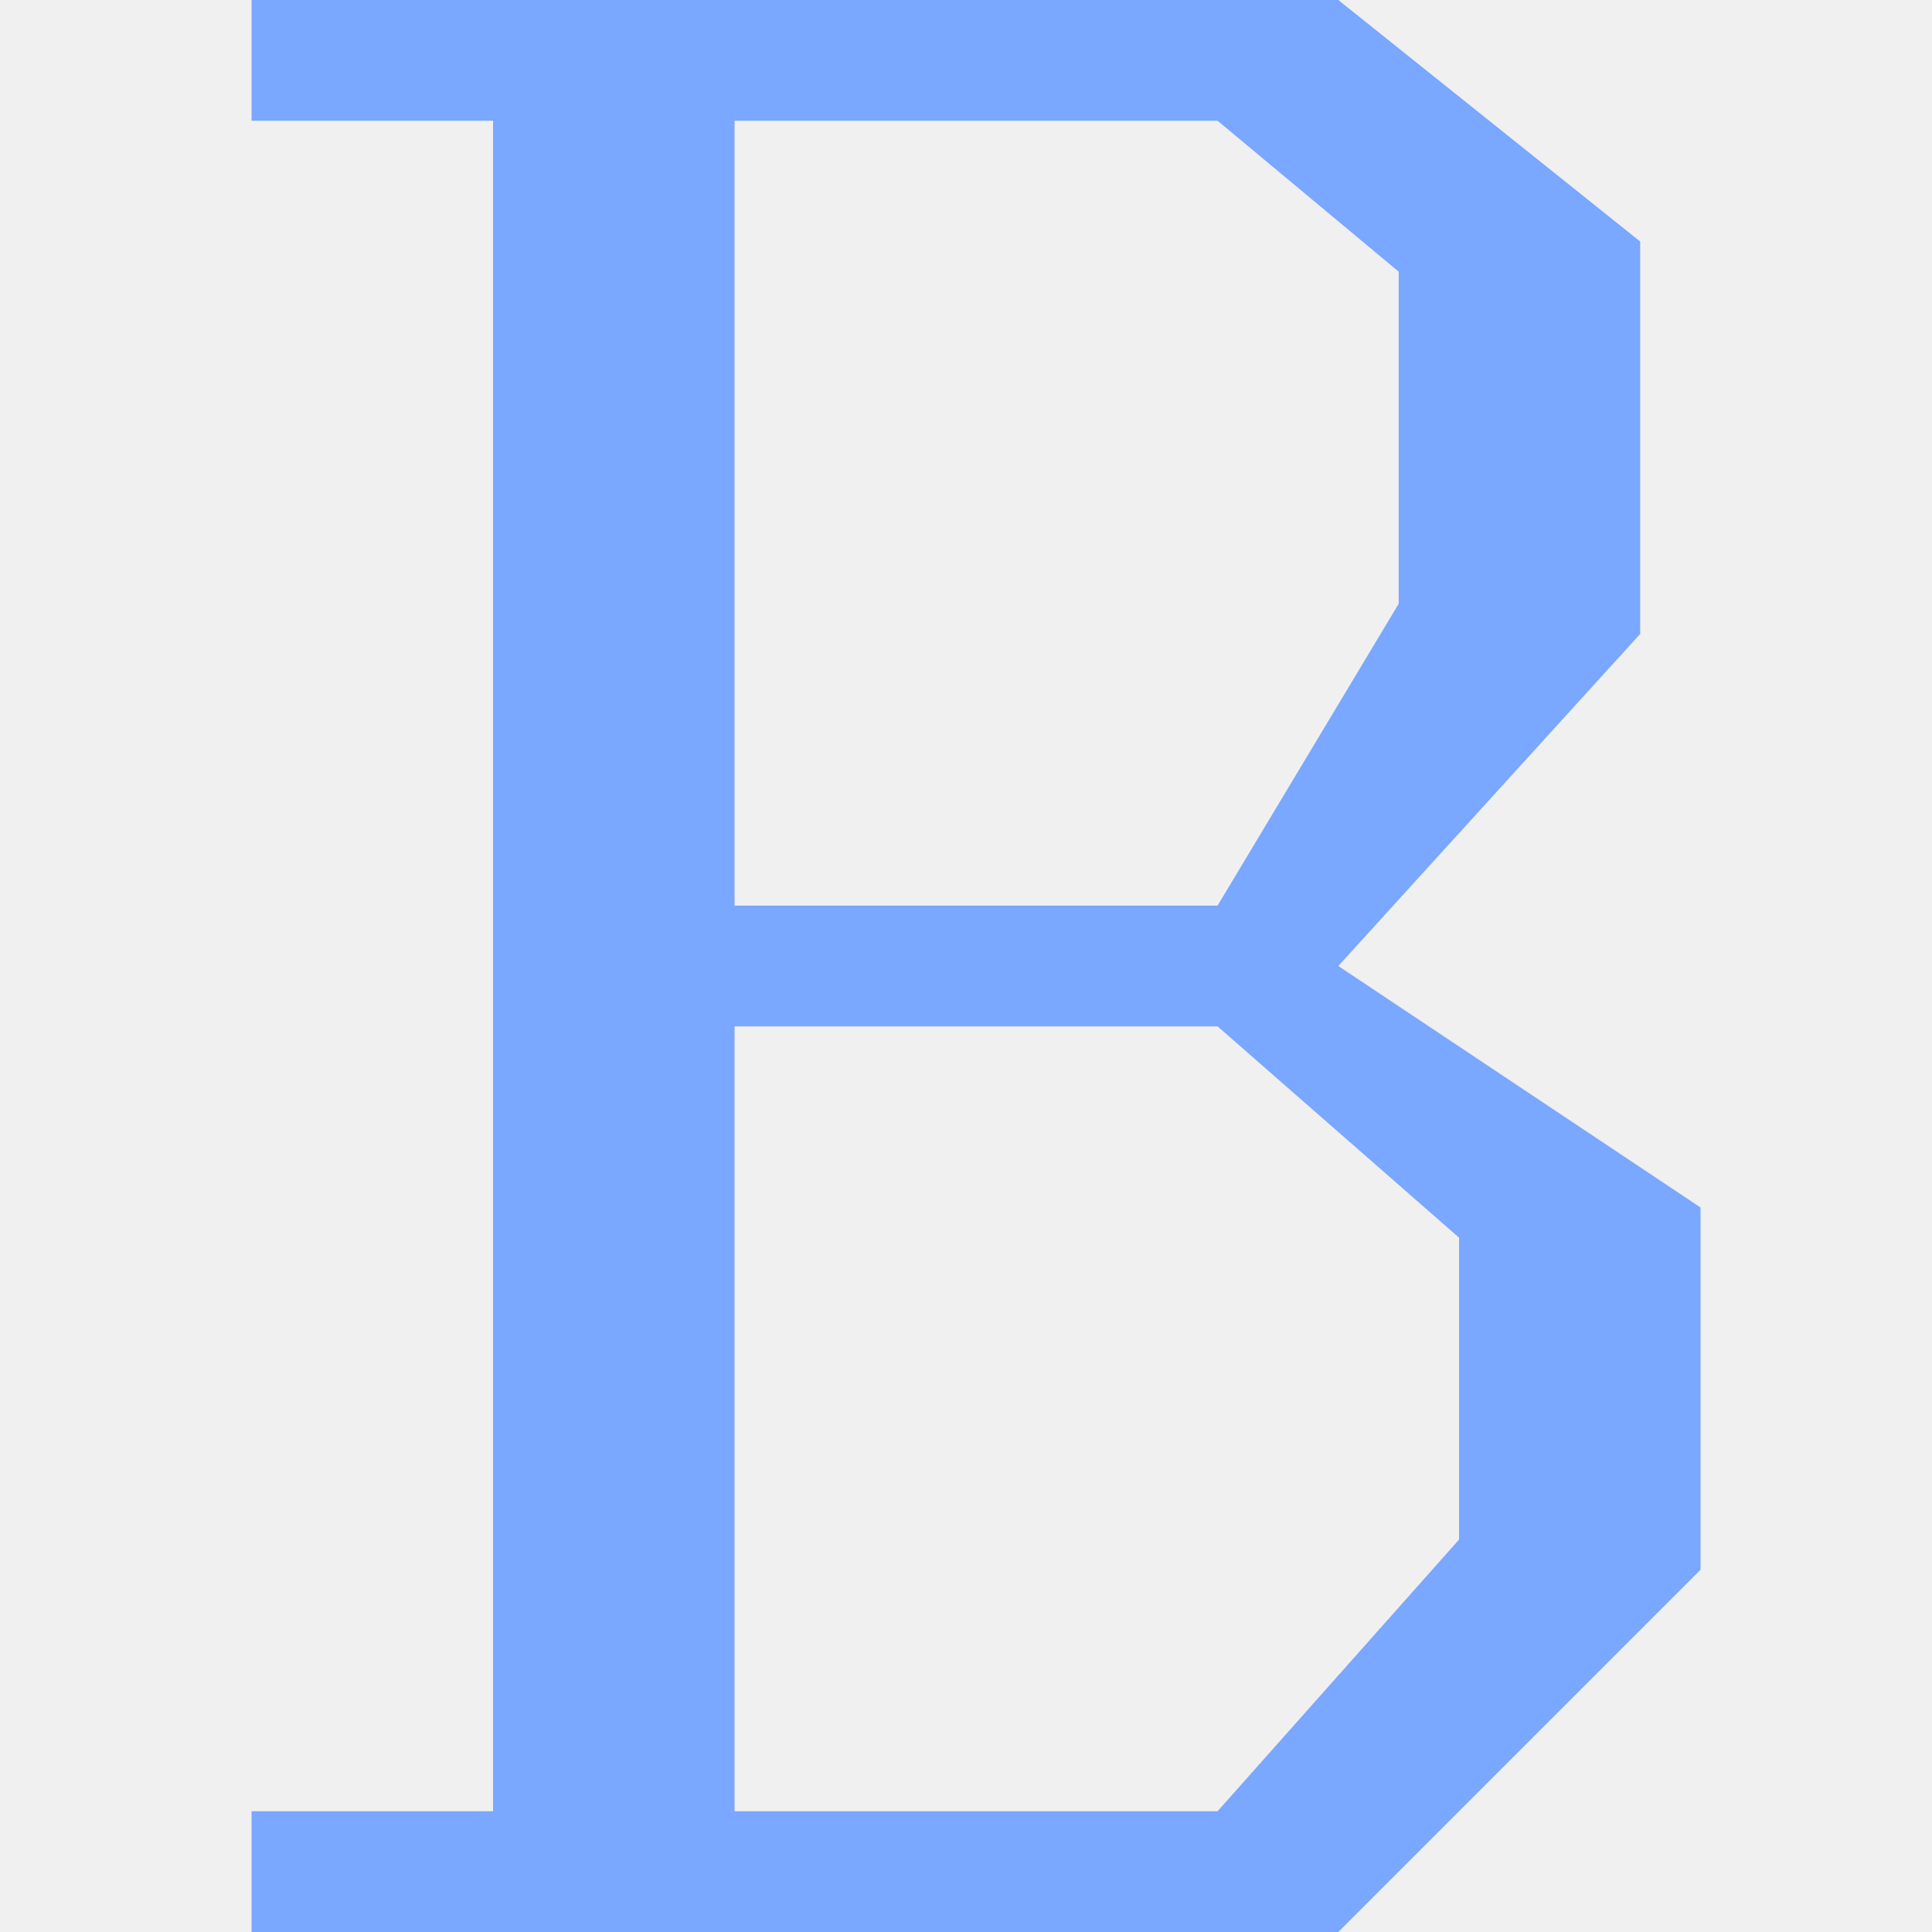
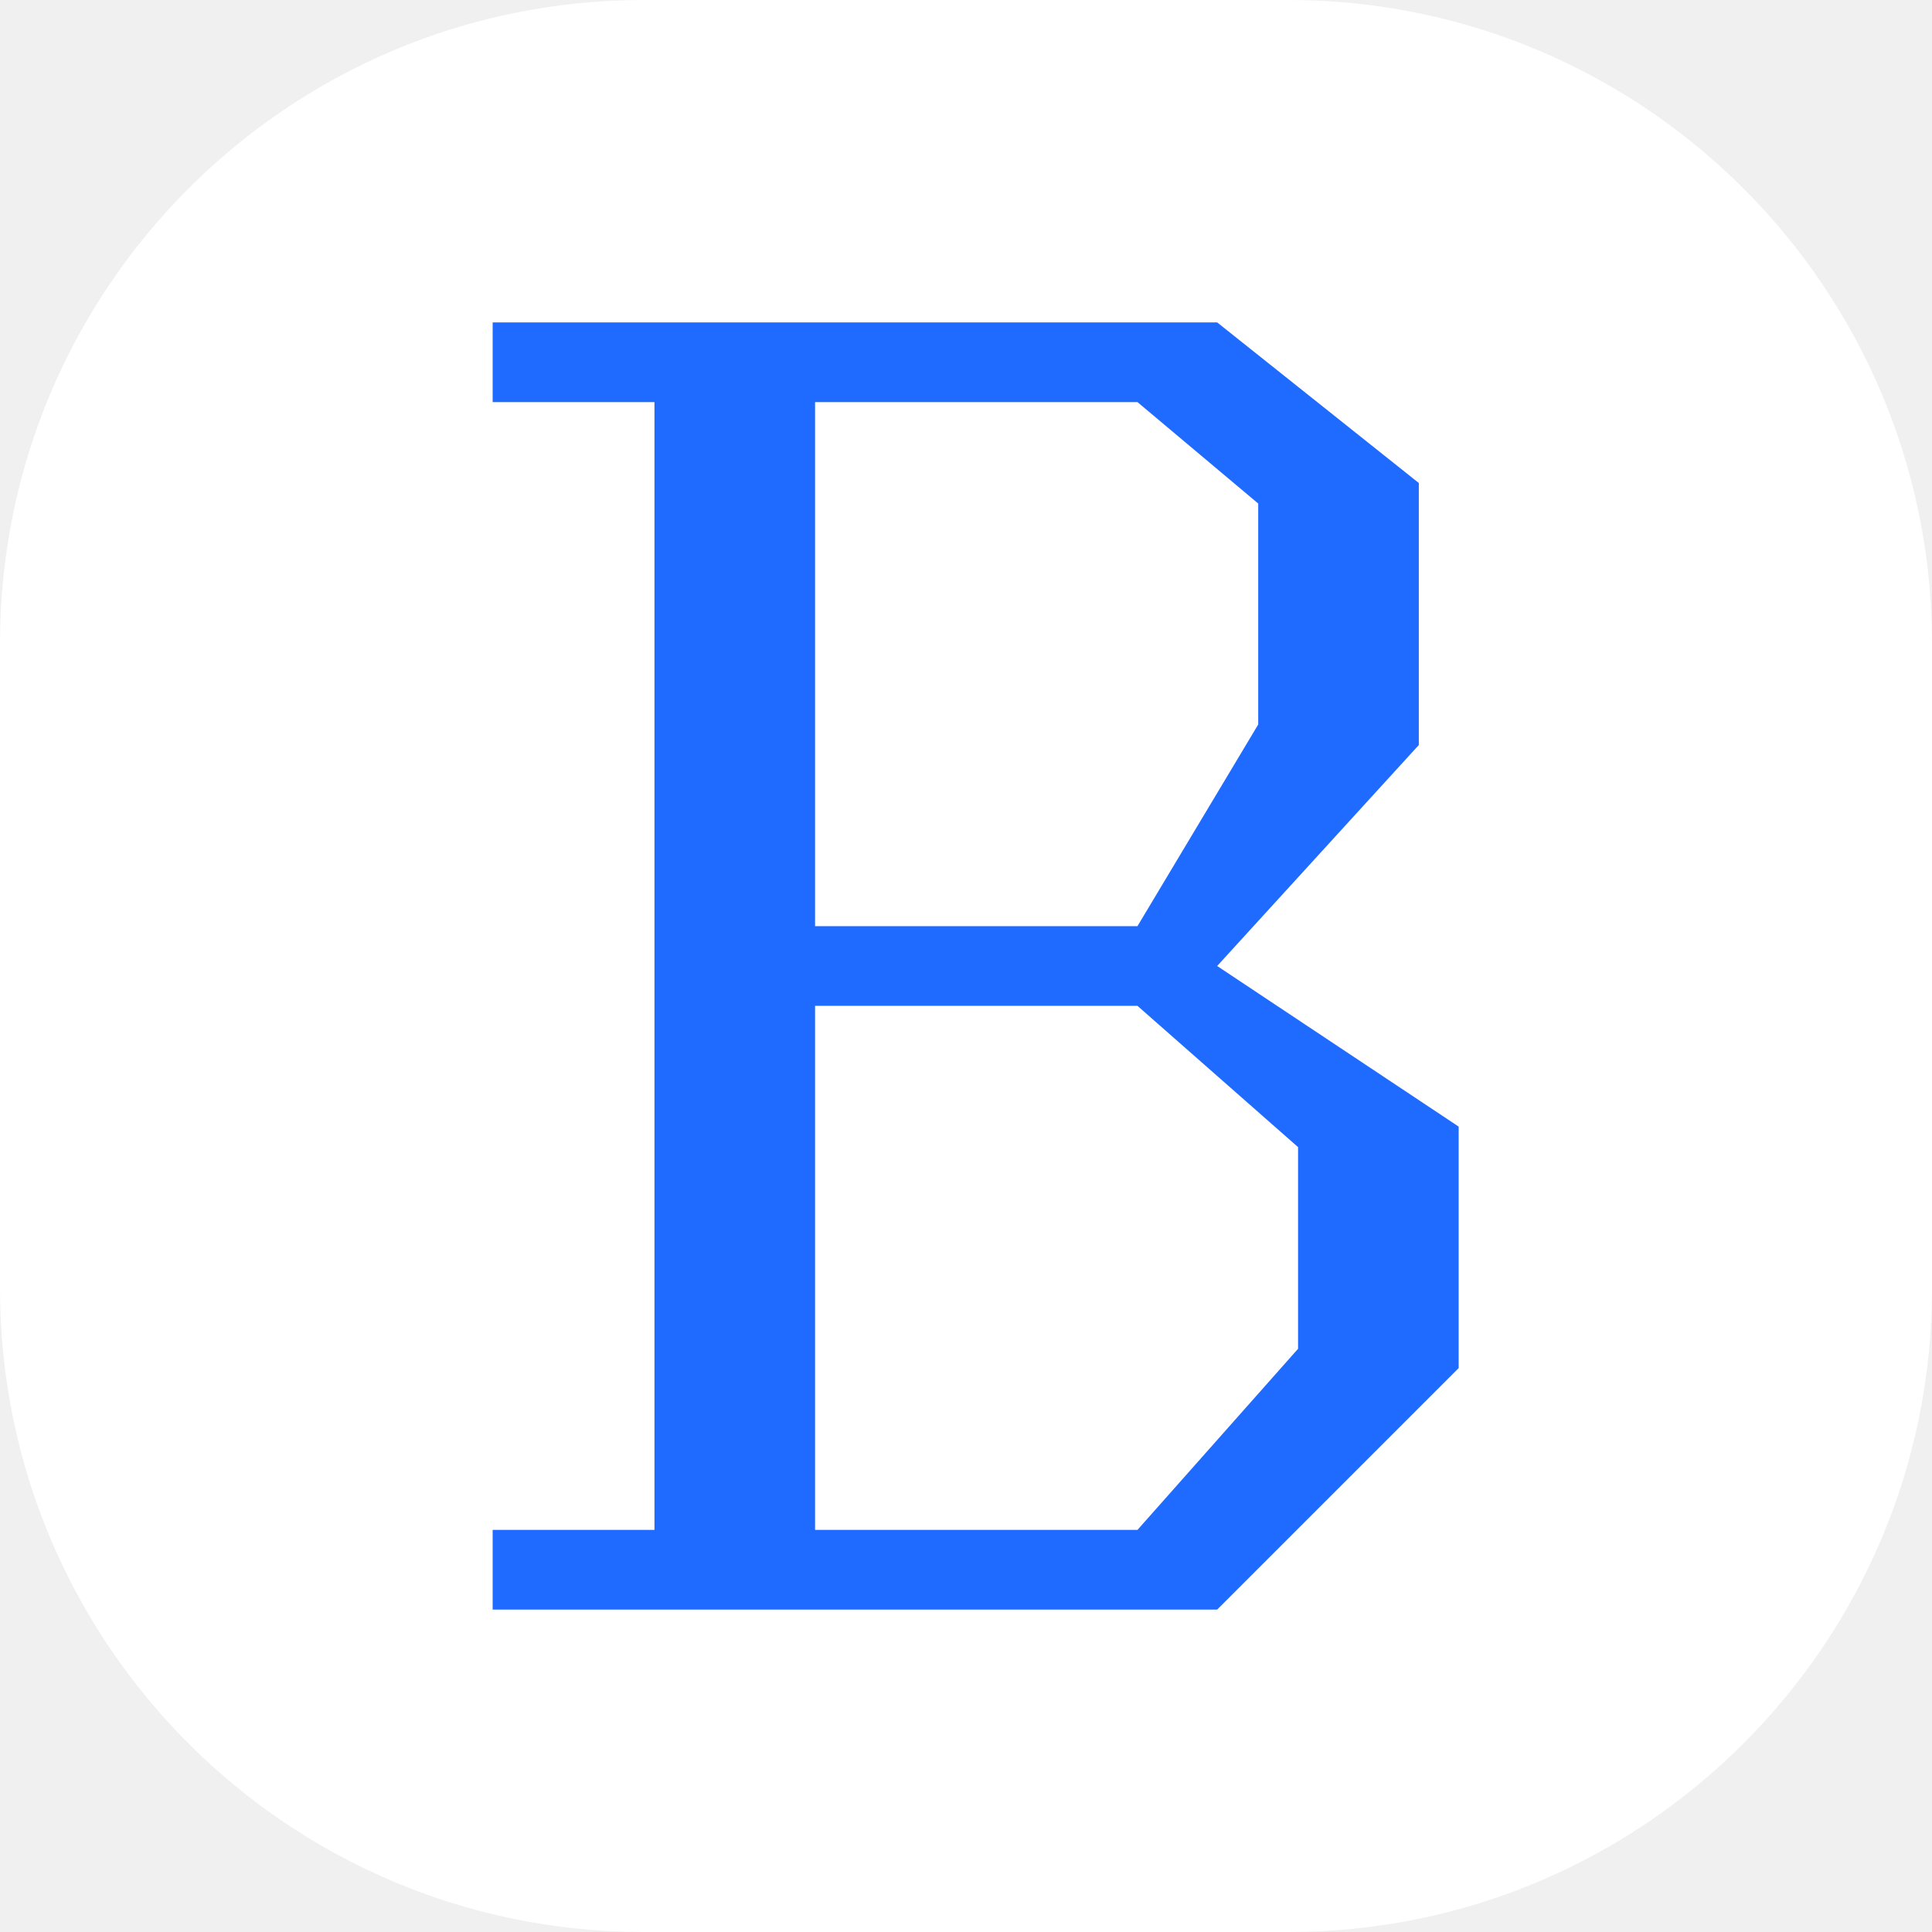
- <svg xmlns="http://www.w3.org/2000/svg" fill="none" viewBox="0 0 96 96">
-   <path fill="#7AA7FF" d="m66.5 48 15-16.5V12l-15-12h-54v6h12v84h-12v6h54l18-18V60l-18-12Zm-30-42h24l9 7.5V30l-9 15h-24V6Zm36 70.5L60.5 90h-24V51h24l12 10.5v15Z" />
+ <svg xmlns="http://www.w3.org/2000/svg" fill="none" viewBox="0 0 16 16">
+   <rect width="16" height="16" fill="#FFFFFF" rx="5.33" />
+   <path fill="#206BFF" d="m10.08 8 1.67-1.83V4l-1.67-1.33h-6v.66h1.34v9.34H4.08v.66h6l2-2v-2l-2-1.33ZM6.75 3.33h2.67l1 .84V6l-1 1.67H6.75V3.33Zm4 7.84-1.33 1.5H6.75V8.33h2.67l1.33 1.17v1.67Z" />
</svg>
